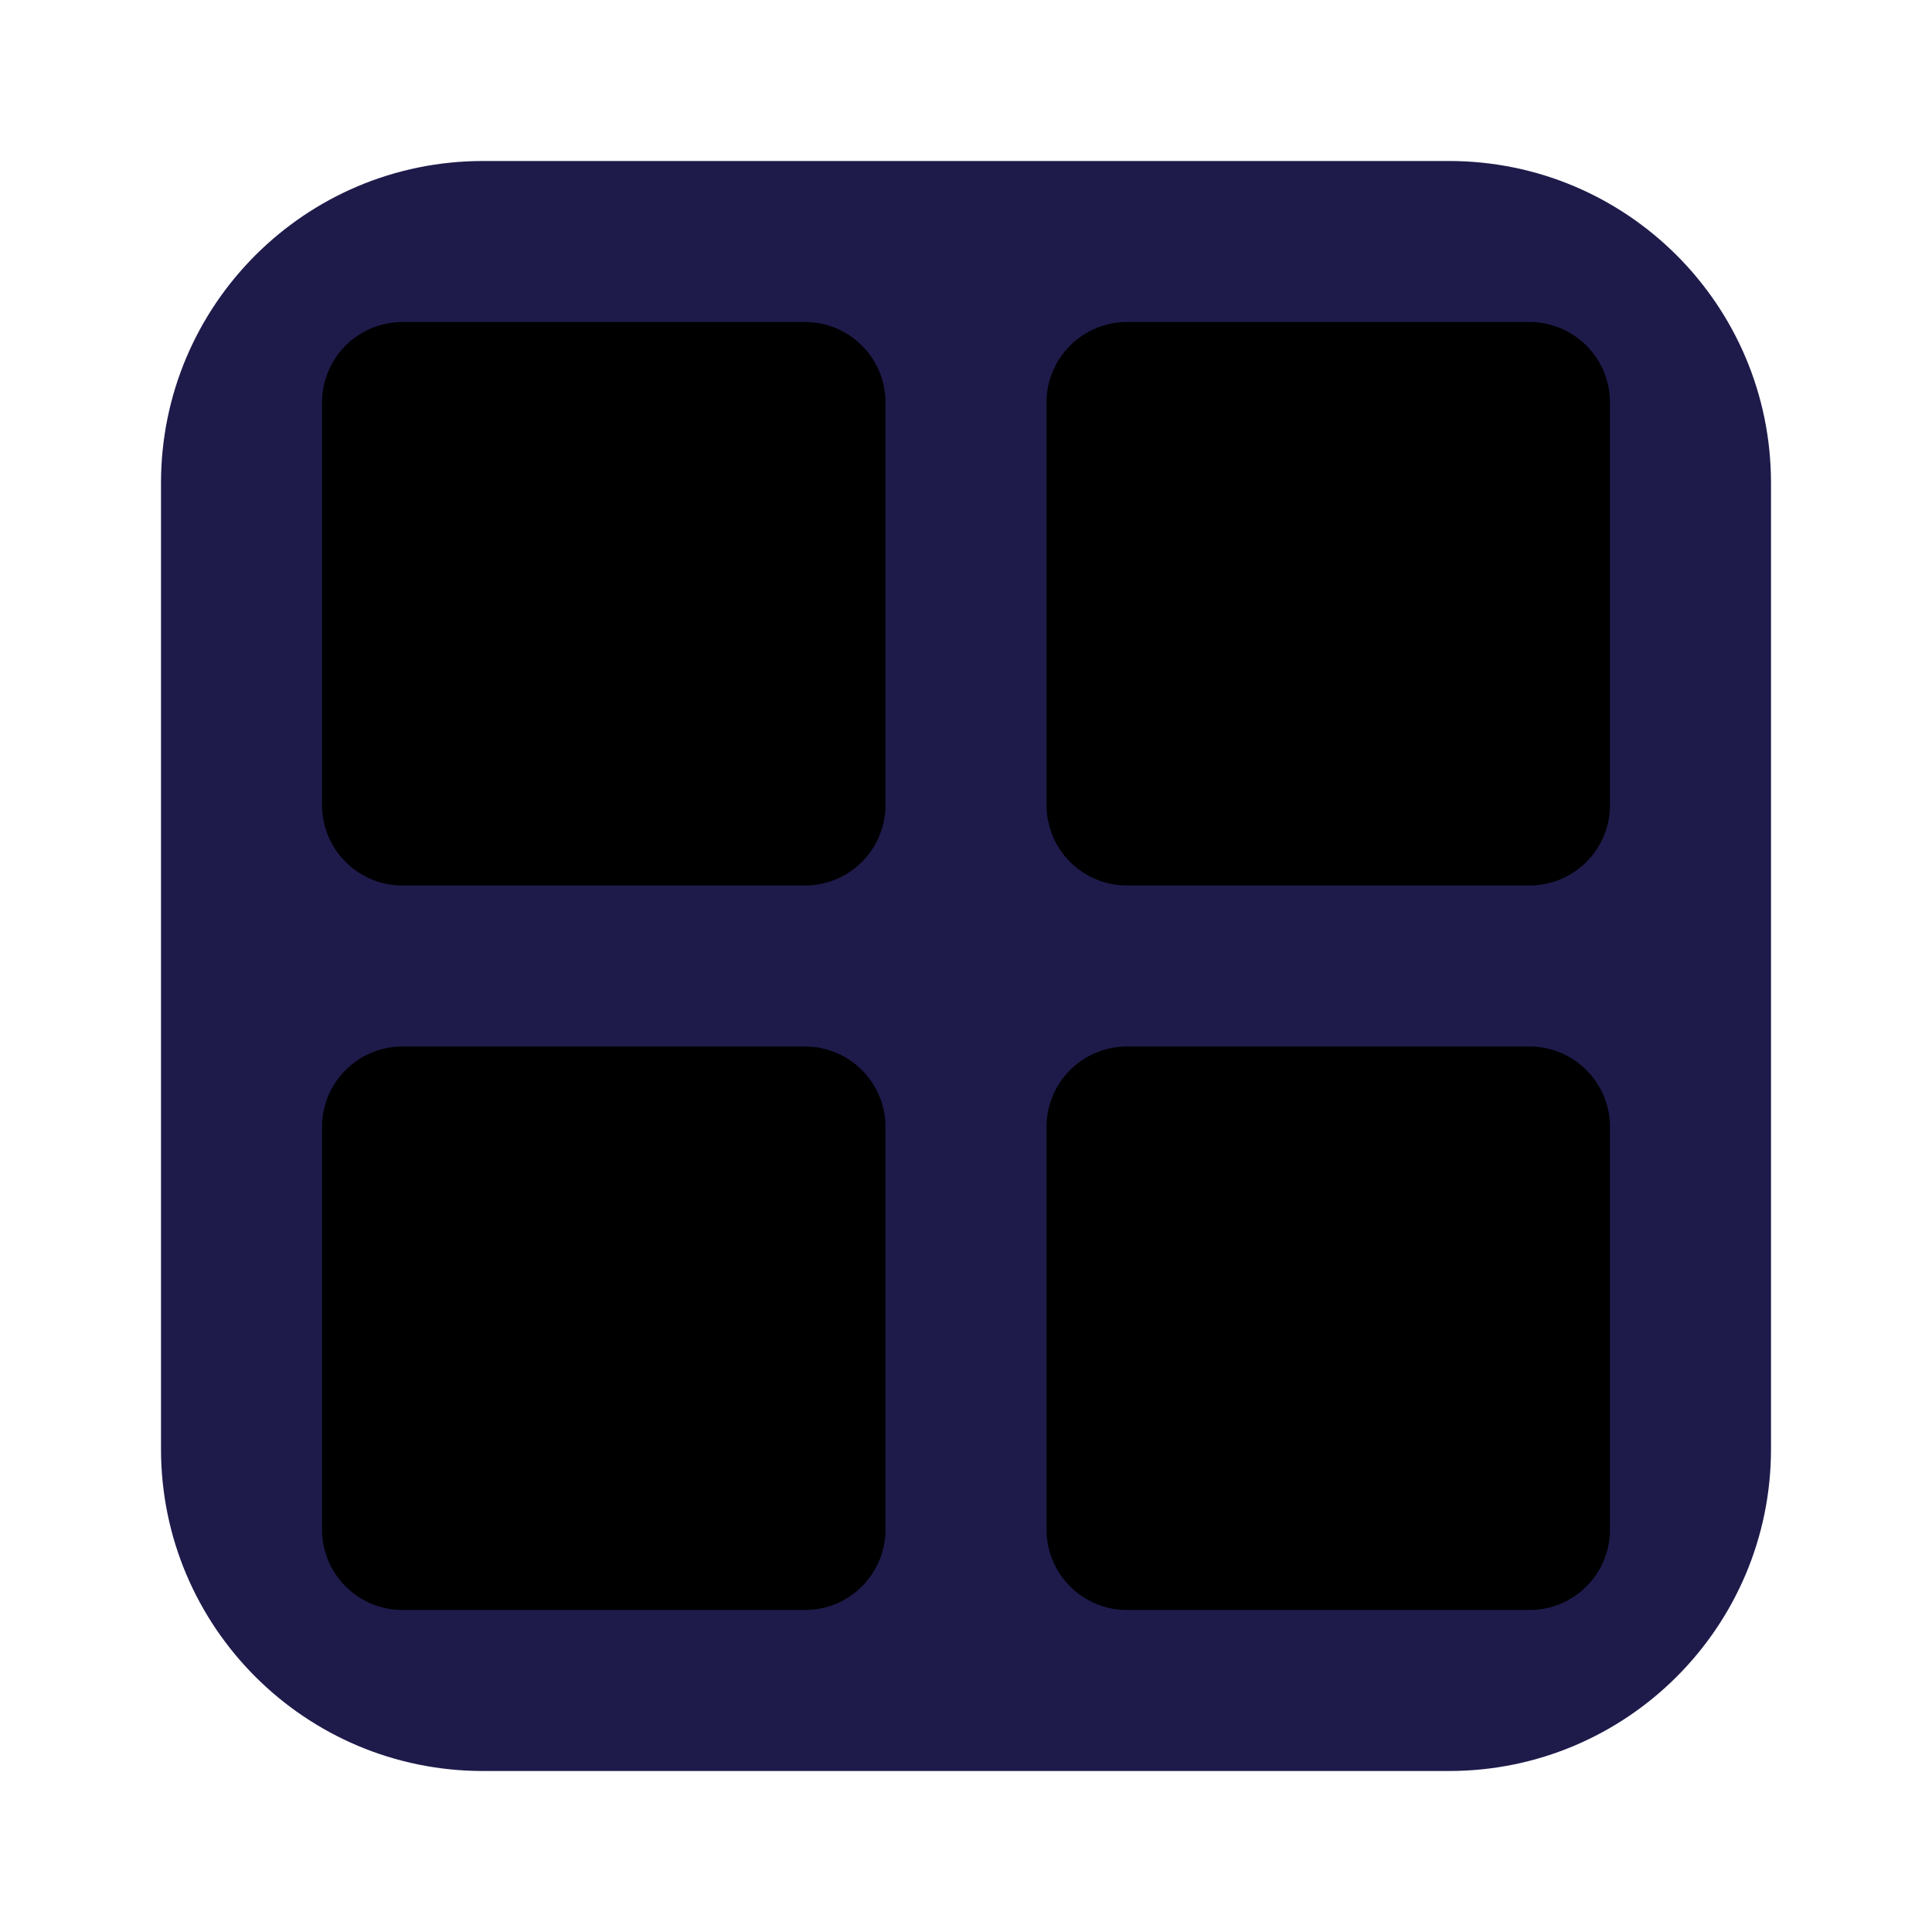
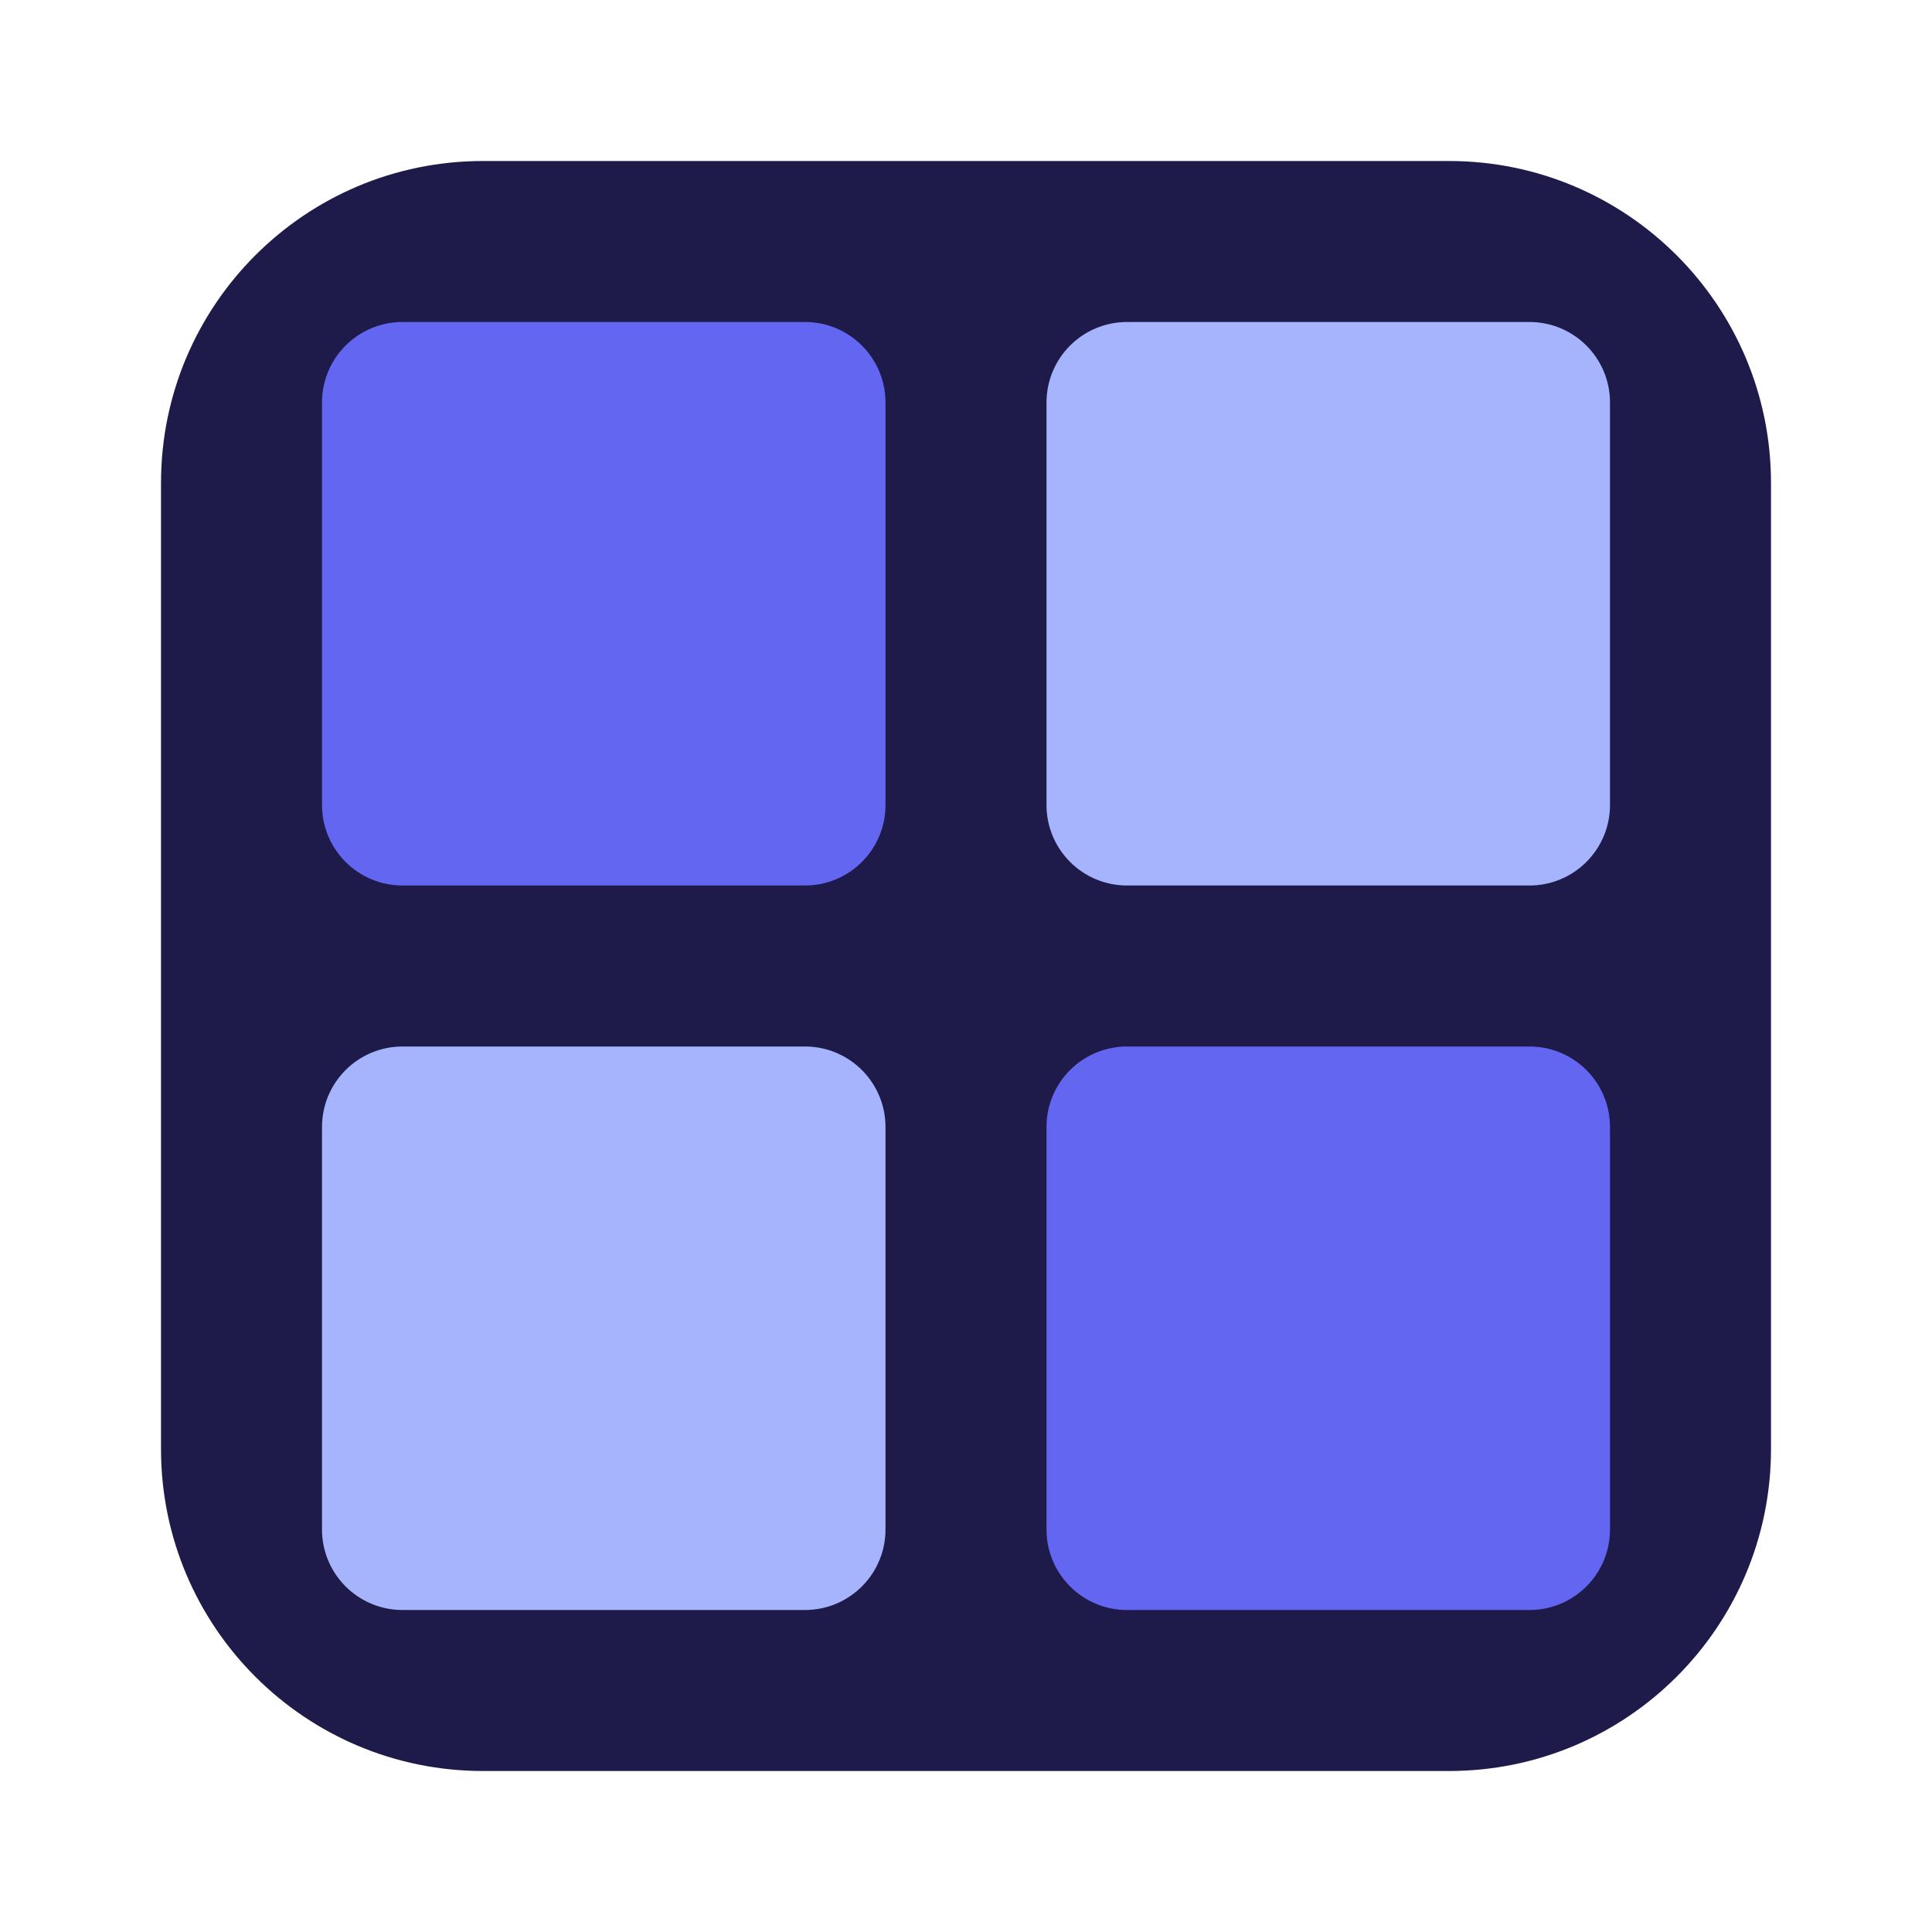
<svg xmlns="http://www.w3.org/2000/svg" viewBox="0 0 24 24" width="24" height="24">
  <rect x="2" y="2" width="20" height="20" rx="4" fill="#1e1b4b" />
-   <rect x="4" y="4" width="7" height="7" rx="1" fill="{accent}" />
-   <rect x="13" y="4" width="7" height="7" rx="1" fill="{muted}" />
-   <rect x="4" y="13" width="7" height="7" rx="1" fill="{muted}" />
-   <rect x="13" y="13" width="7" height="7" rx="1" fill="{accent}" />
+   <rect x="4" y="4" width="7" height="7" rx="1" fill="#6366f1" />
+   <rect x="13" y="4" width="7" height="7" rx="1" fill="#a5b4fc" />
+   <rect x="4" y="13" width="7" height="7" rx="1" fill="#a5b4fc" />
+   <rect x="13" y="13" width="7" height="7" rx="1" fill="#6366f1" />
</svg>
